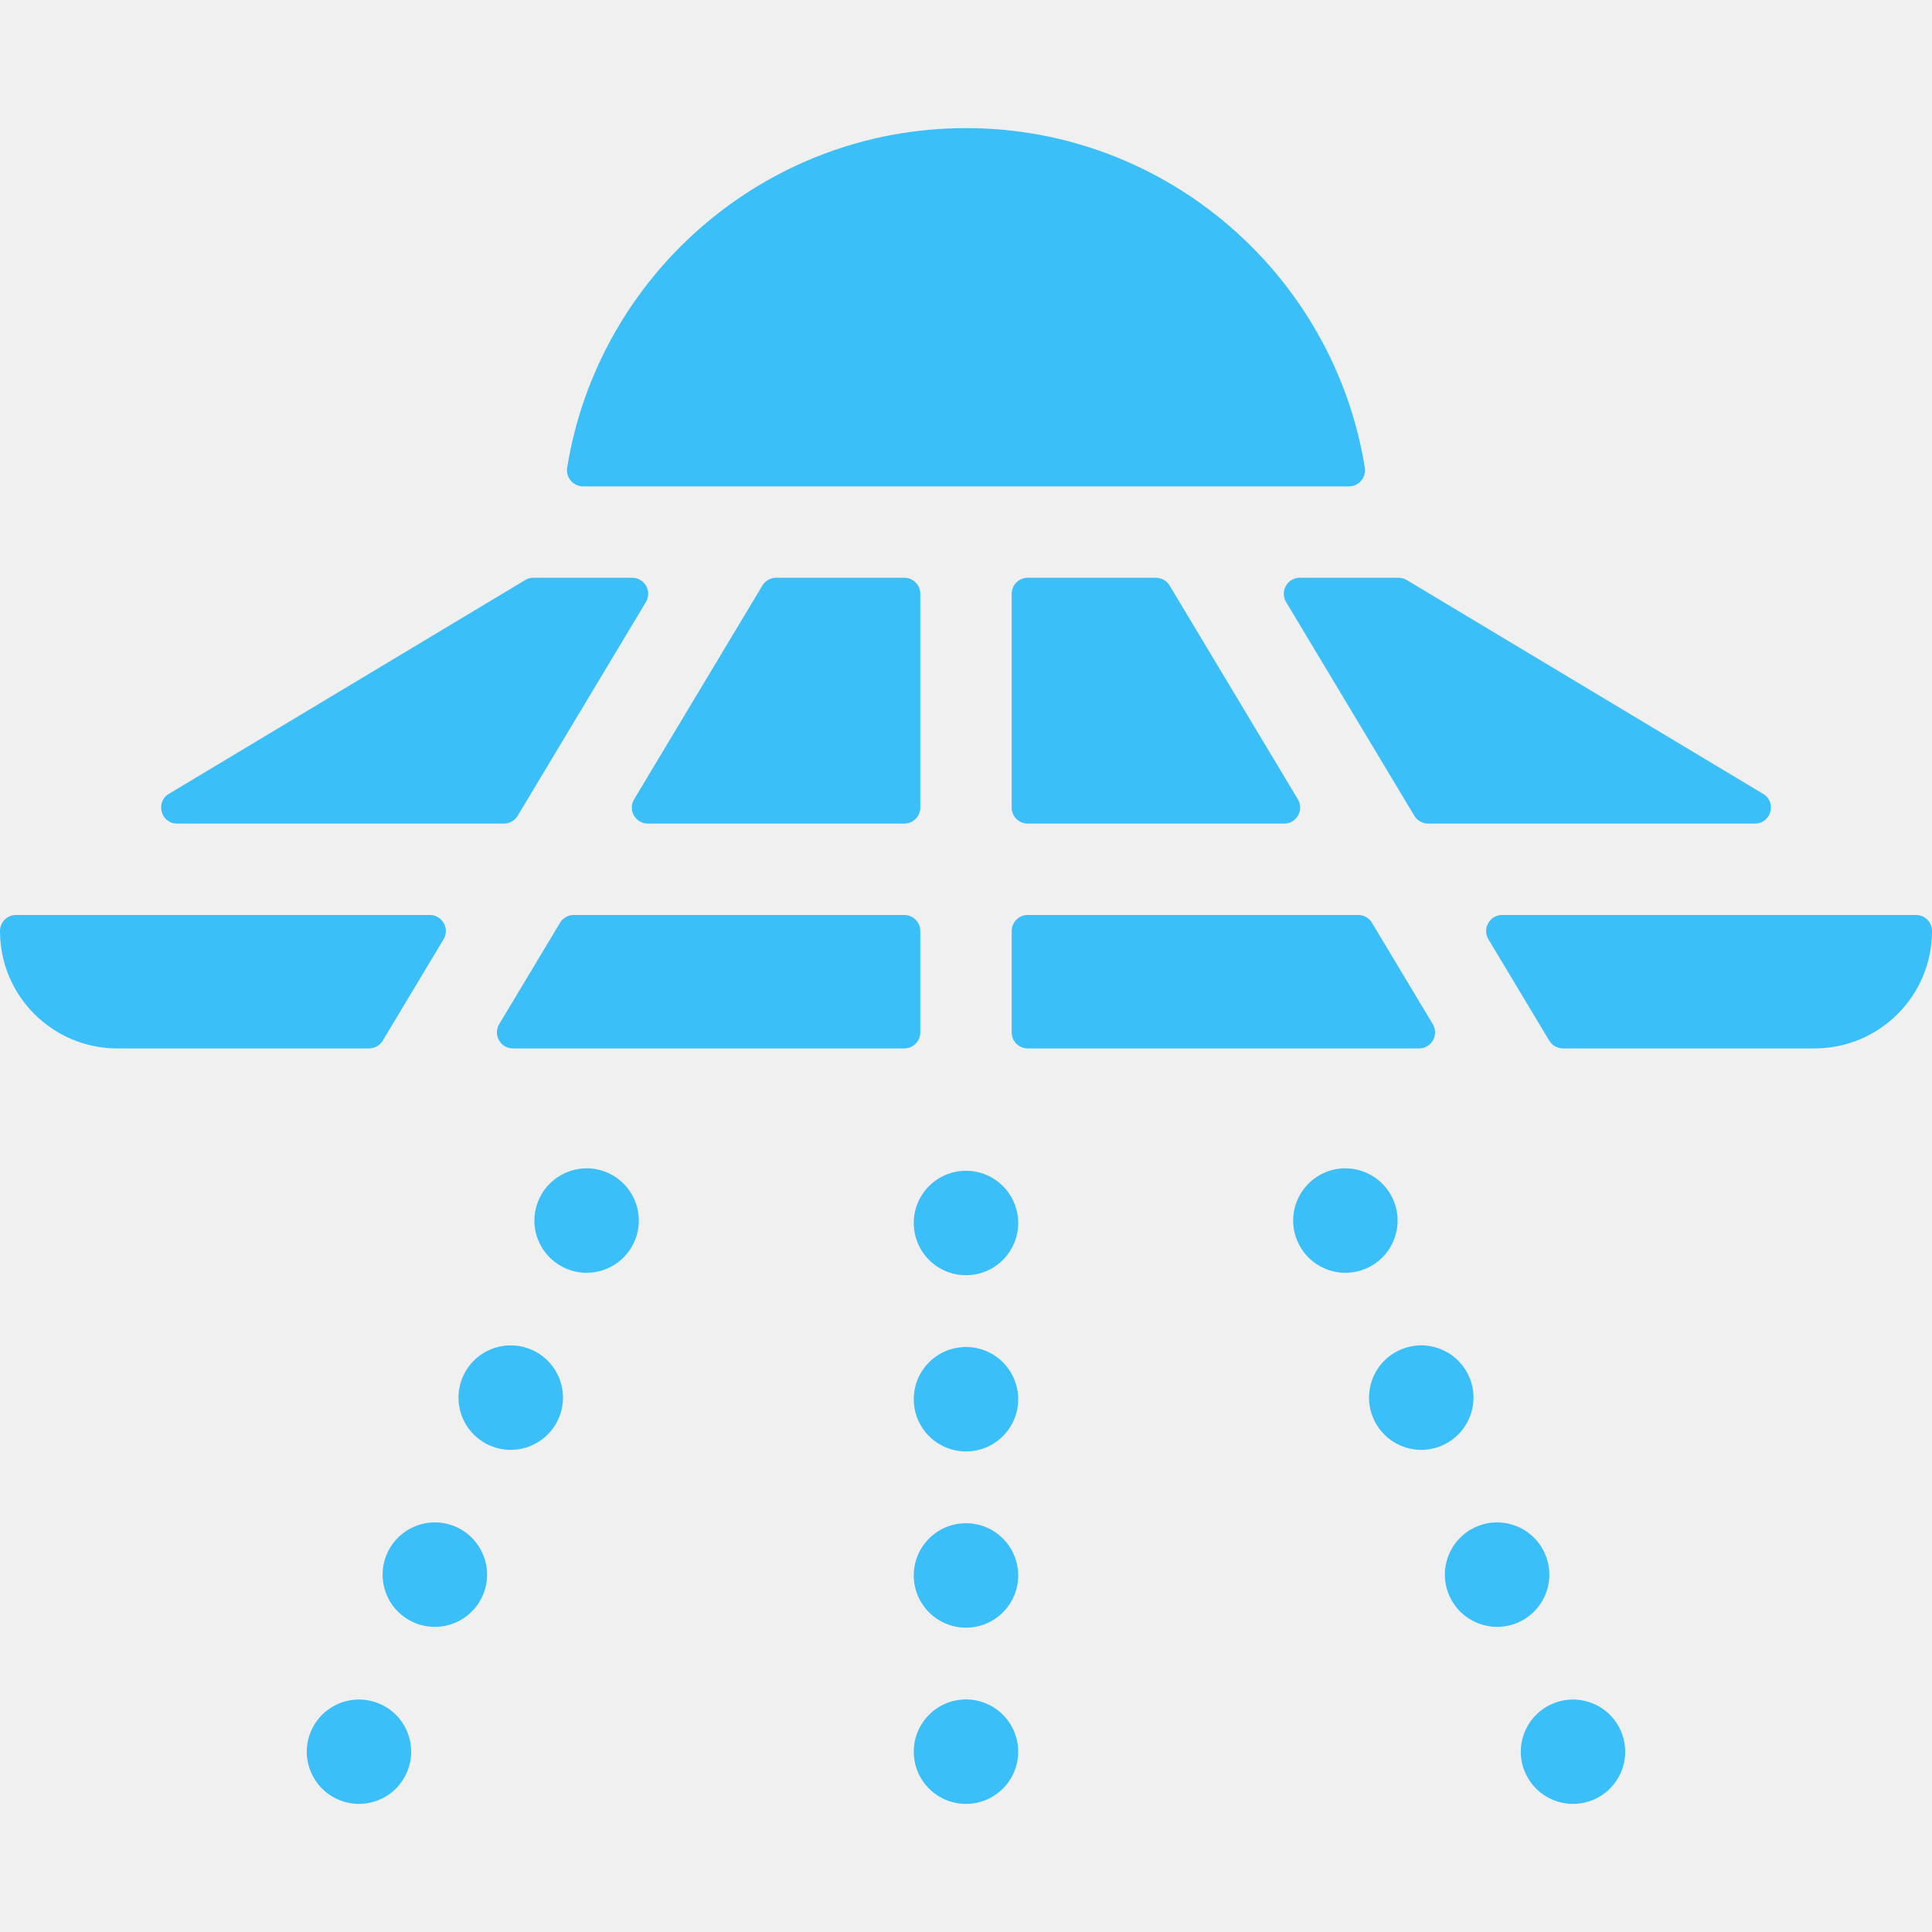
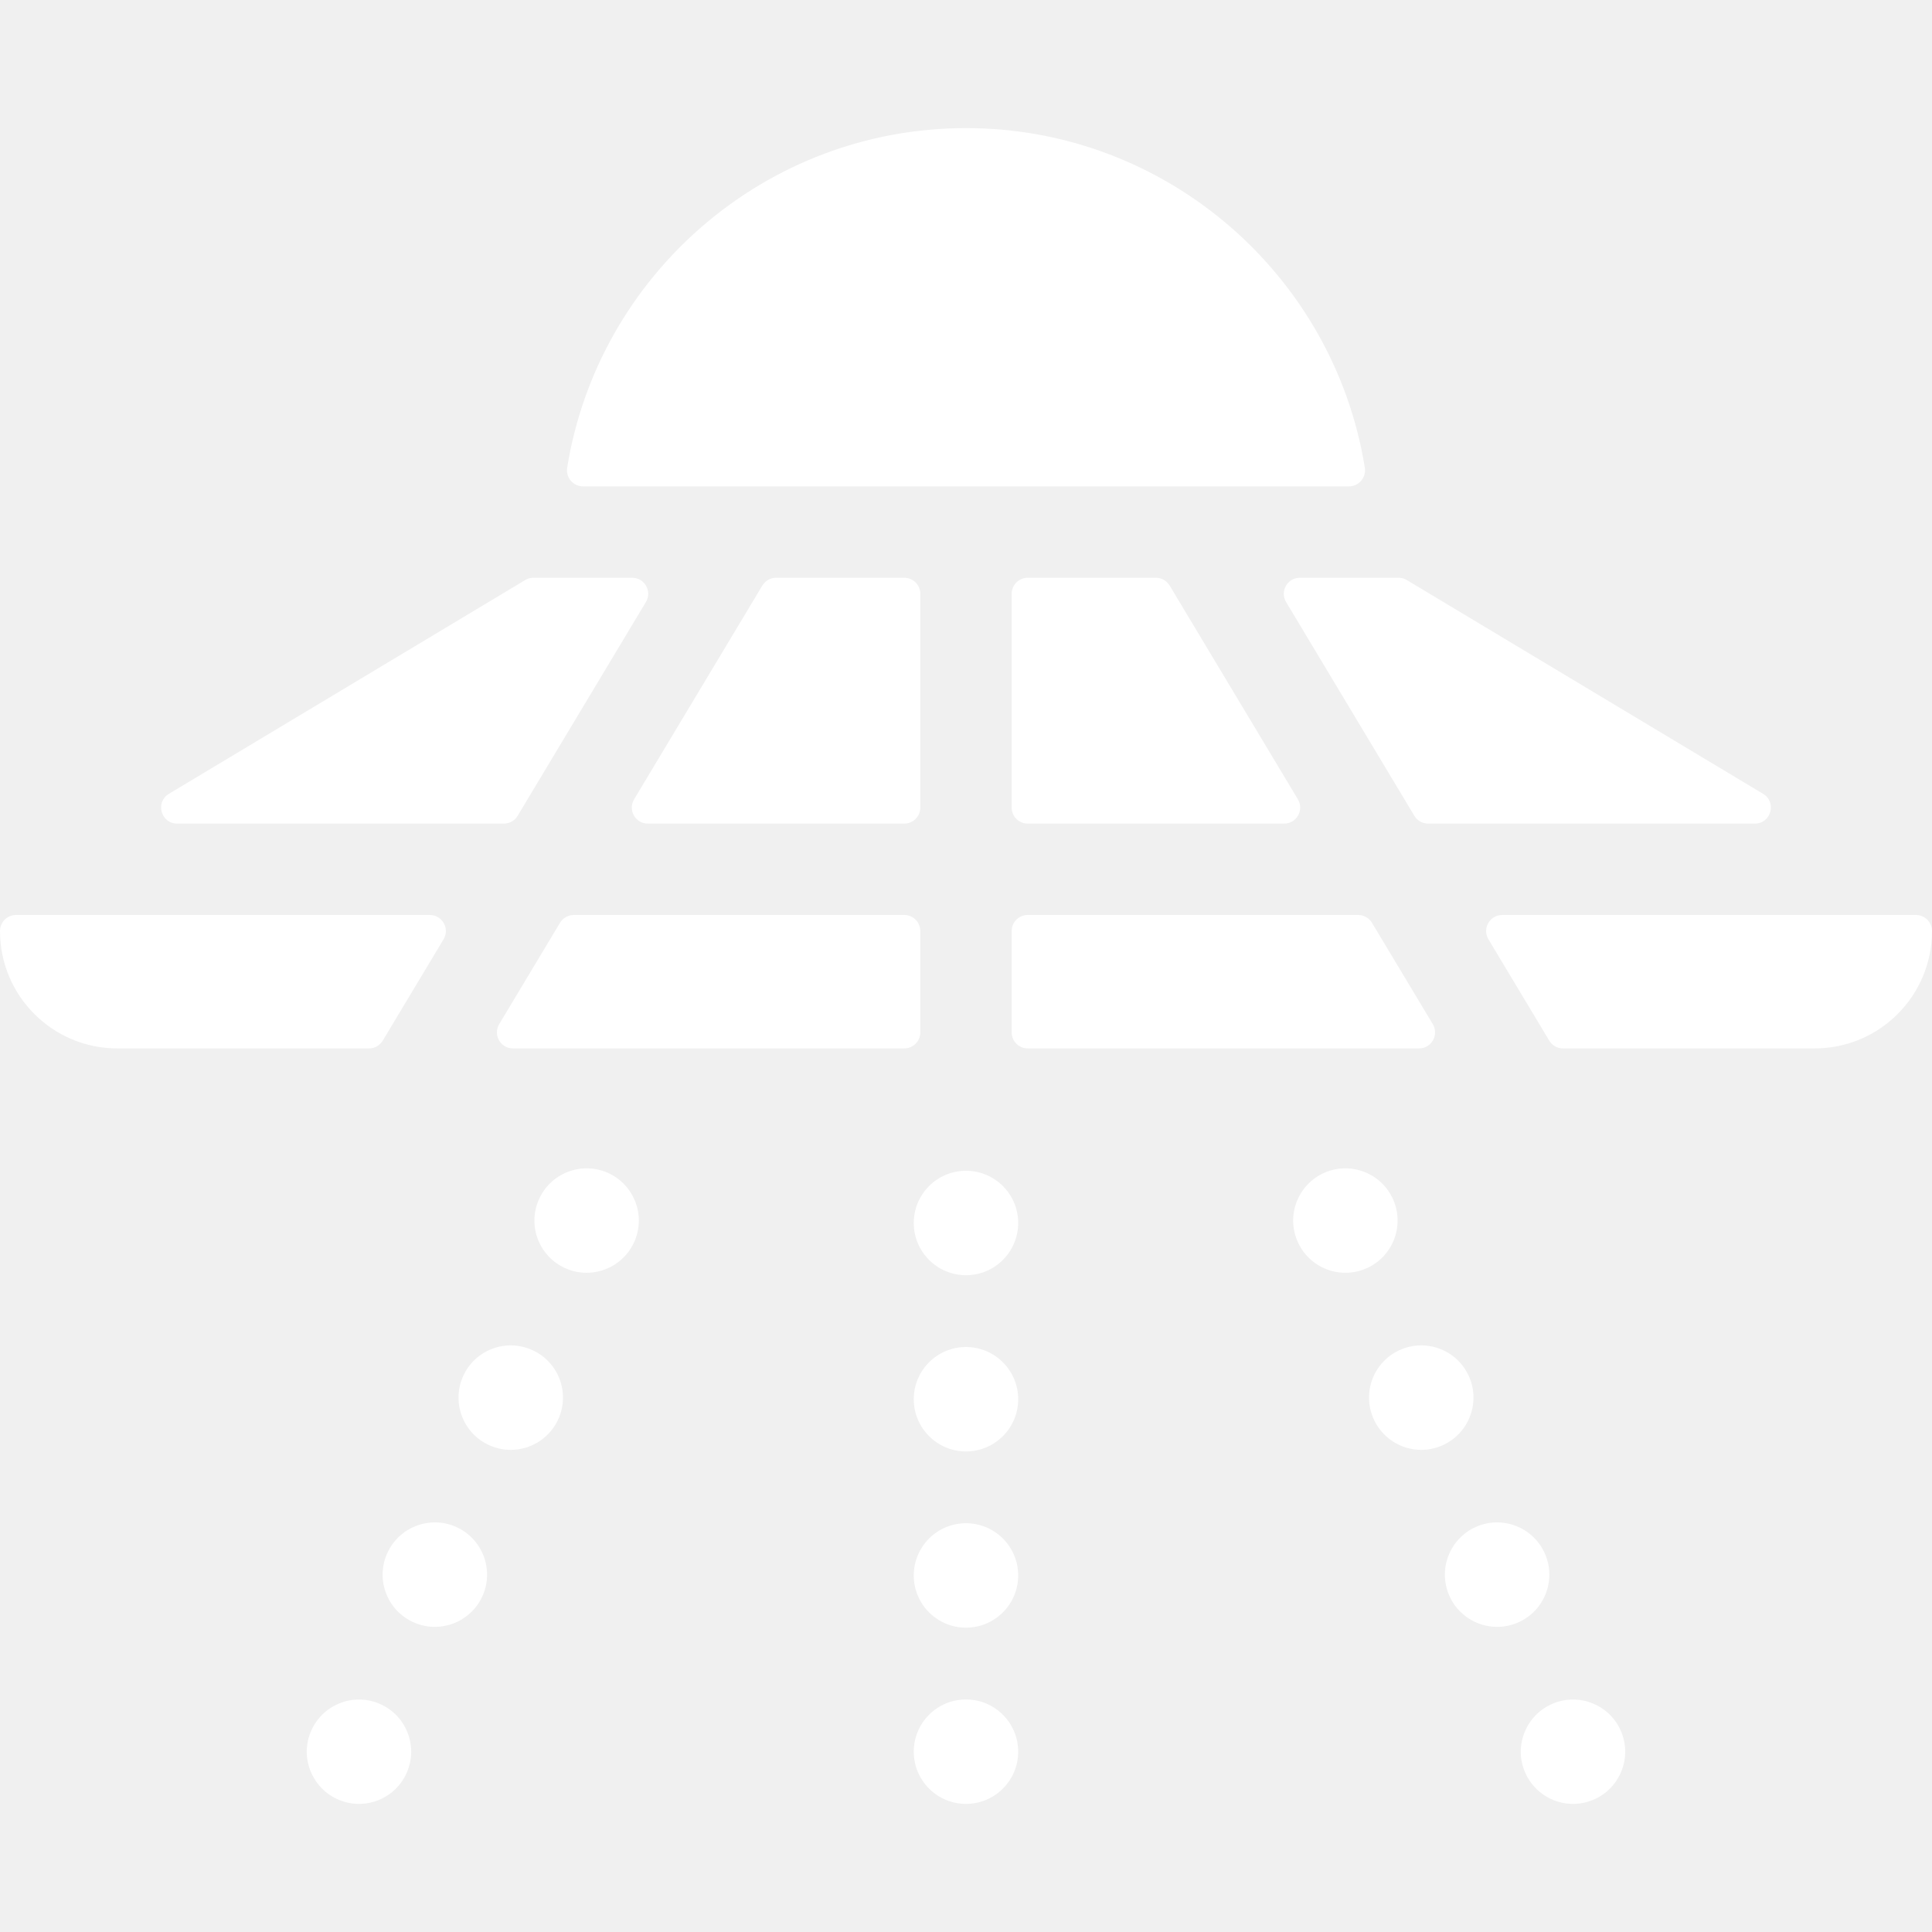
- <svg xmlns="http://www.w3.org/2000/svg" fill="#3abff8" height="800px" width="800px" version="1.1" id="Layer_1" viewBox="0 0 297.001 297.001" xml:space="preserve">
+ <svg xmlns="http://www.w3.org/2000/svg" fill="#fff" height="800px" width="800px" version="1.1" id="Layer_1" viewBox="0 0 297.001 297.001" xml:space="preserve">
  <g>
    <g>
      <g>
        <path d="M214.198,184.475c-1.746-4.074-6.461-5.96-10.535-4.224c-4.073,1.756-5.97,6.472-4.214,10.545     c1.294,3.041,4.264,4.866,7.375,4.866c1.053,0,2.127-0.211,3.16-0.652C214.058,193.265,215.944,188.548,214.198,184.475z" />
        <path d="M225.867,211.687c-1.756-4.074-6.471-5.961-10.545-4.214c-4.073,1.746-5.96,6.461-4.214,10.535     c1.304,3.05,4.264,4.877,7.385,4.877c1.053,0,2.117-0.212,3.15-0.653C225.717,220.486,227.613,215.76,225.867,211.687z" />
        <path d="M237.526,238.908c-1.746-4.074-6.461-5.97-10.545-4.224c-4.073,1.756-5.961,6.472-4.214,10.545     c1.304,3.041,4.274,4.866,7.385,4.866c1.053,0,2.127-0.211,3.16-0.652C237.386,247.698,239.272,242.982,237.526,238.908z" />
        <path d="M241.811,261.264c-2.108,0-4.174,0.852-5.669,2.348c-1.495,1.494-2.358,3.562-2.358,5.679     c0,2.107,0.862,4.173,2.358,5.668c1.496,1.495,3.562,2.348,5.669,2.348c2.117,0,4.184-0.852,5.679-2.348     c1.494-1.495,2.348-3.562,2.348-5.668c0-2.117-0.853-4.185-2.348-5.679C245.995,262.116,243.928,261.264,241.811,261.264z" />
        <path d="M93.341,180.251c-4.073-1.736-8.789,0.15-10.535,4.224c-1.756,4.073,0.141,8.789,4.214,10.535     c1.034,0.441,2.097,0.652,3.151,0.652c3.12,0,6.08-1.825,7.384-4.866C99.301,186.723,97.415,182.007,93.341,180.251z" />
        <path d="M81.671,207.473c-4.073-1.746-8.789,0.14-10.535,4.214c-1.745,4.073,0.141,8.799,4.214,10.545     c1.034,0.441,2.107,0.653,3.161,0.653c3.11,0,6.08-1.826,7.384-4.877C87.642,213.934,85.756,209.219,81.671,207.473z" />
        <path d="M70.012,234.684c-4.073-1.746-8.799,0.15-10.545,4.224c-1.746,4.073,0.141,8.789,4.224,10.535     c1.024,0.441,2.097,0.652,3.151,0.652c3.12,0,6.08-1.825,7.384-4.866C75.973,241.156,74.086,236.44,70.012,234.684z" />
        <path d="M55.183,261.264c-2.108,0-4.174,0.852-5.669,2.348c-1.495,1.494-2.358,3.562-2.358,5.679     c0,2.107,0.862,4.173,2.358,5.668c1.495,1.495,3.562,2.348,5.669,2.348c2.117,0,4.184-0.852,5.679-2.348     c1.494-1.495,2.348-3.562,2.348-5.668c0-2.117-0.853-4.185-2.348-5.679C59.367,262.116,57.299,261.264,55.183,261.264z" />
        <circle cx="148.497" cy="188.007" r="8.027" />
        <circle cx="148.497" cy="215.098" r="8.027" />
        <circle cx="148.497" cy="242.189" r="8.027" />
        <circle cx="148.497" cy="269.28" r="8.027" />
        <path d="M294.534,140.658h-63.607c-1.917,0-3.101,2.091-2.115,3.735l9.349,15.581c0.446,0.743,1.249,1.197,2.115,1.197h38.678     c9.967,0,18.047-8.08,18.047-18.047C297,141.762,295.896,140.658,294.534,140.658z" />
        <path d="M197.707,92.552l19.717,32.861c0.446,0.743,1.249,1.197,2.115,1.197h50.223c2.501,0,3.414-3.294,1.269-4.581     l-54.769-32.861c-0.383-0.23-0.822-0.351-1.269-0.351h-15.171C197.904,88.817,196.72,90.908,197.707,92.552z" />
        <path d="M89.631,74.77H207.37c1.518,0,2.683-1.361,2.442-2.861c-4.748-29.561-30.433-52.215-61.312-52.215     c-30.879,0-56.564,22.655-61.312,52.215C86.948,73.409,88.112,74.77,89.631,74.77z" />
        <path d="M27.239,126.61h50.223c0.866,0,1.669-0.455,2.115-1.197l19.717-32.861c0.986-1.644-0.198-3.735-2.115-3.735H82.008     c-0.447,0-0.886,0.122-1.269,0.351L25.97,122.029C23.825,123.316,24.737,126.61,27.239,126.61z" />
        <path d="M58.84,159.974l9.349-15.581c0.986-1.644-0.198-3.735-2.115-3.735H2.466c-1.362,0-2.466,1.104-2.466,2.466v0.001     c0,9.967,8.079,18.046,18.046,18.046h38.679C57.591,161.171,58.394,160.717,58.84,159.974z" />
        <path d="M220.256,157.436l-9.349-15.581c-0.446-0.743-1.248-1.197-2.115-1.197H157.99c-1.362,0-2.466,1.104-2.466,2.466v15.581     c0,1.362,1.104,2.466,2.466,2.466h60.152C220.059,161.171,221.243,159.08,220.256,157.436z" />
        <path d="M119.312,88.817c-0.866,0-1.669,0.455-2.115,1.197L97.48,122.875c-0.986,1.644,0.198,3.735,2.115,3.735h39.415     c1.362,0,2.466-1.104,2.466-2.466V91.283c0-1.362-1.104-2.466-2.466-2.466H119.312z" />
        <path d="M141.476,158.705v-15.581c0-1.362-1.104-2.466-2.466-2.466H88.207c-0.866,0-1.669,0.455-2.115,1.197l-9.349,15.581     c-0.986,1.644,0.198,3.735,2.115,3.735h60.152C140.372,161.171,141.476,160.067,141.476,158.705z" />
        <path d="M177.688,88.817H157.99c-1.362,0-2.466,1.104-2.466,2.466v32.861c0,1.362,1.104,2.466,2.466,2.466h39.415     c1.917,0,3.101-2.091,2.115-3.735l-19.717-32.861C179.357,89.272,178.554,88.817,177.688,88.817z" />
      </g>
    </g>
  </g>
</svg>
